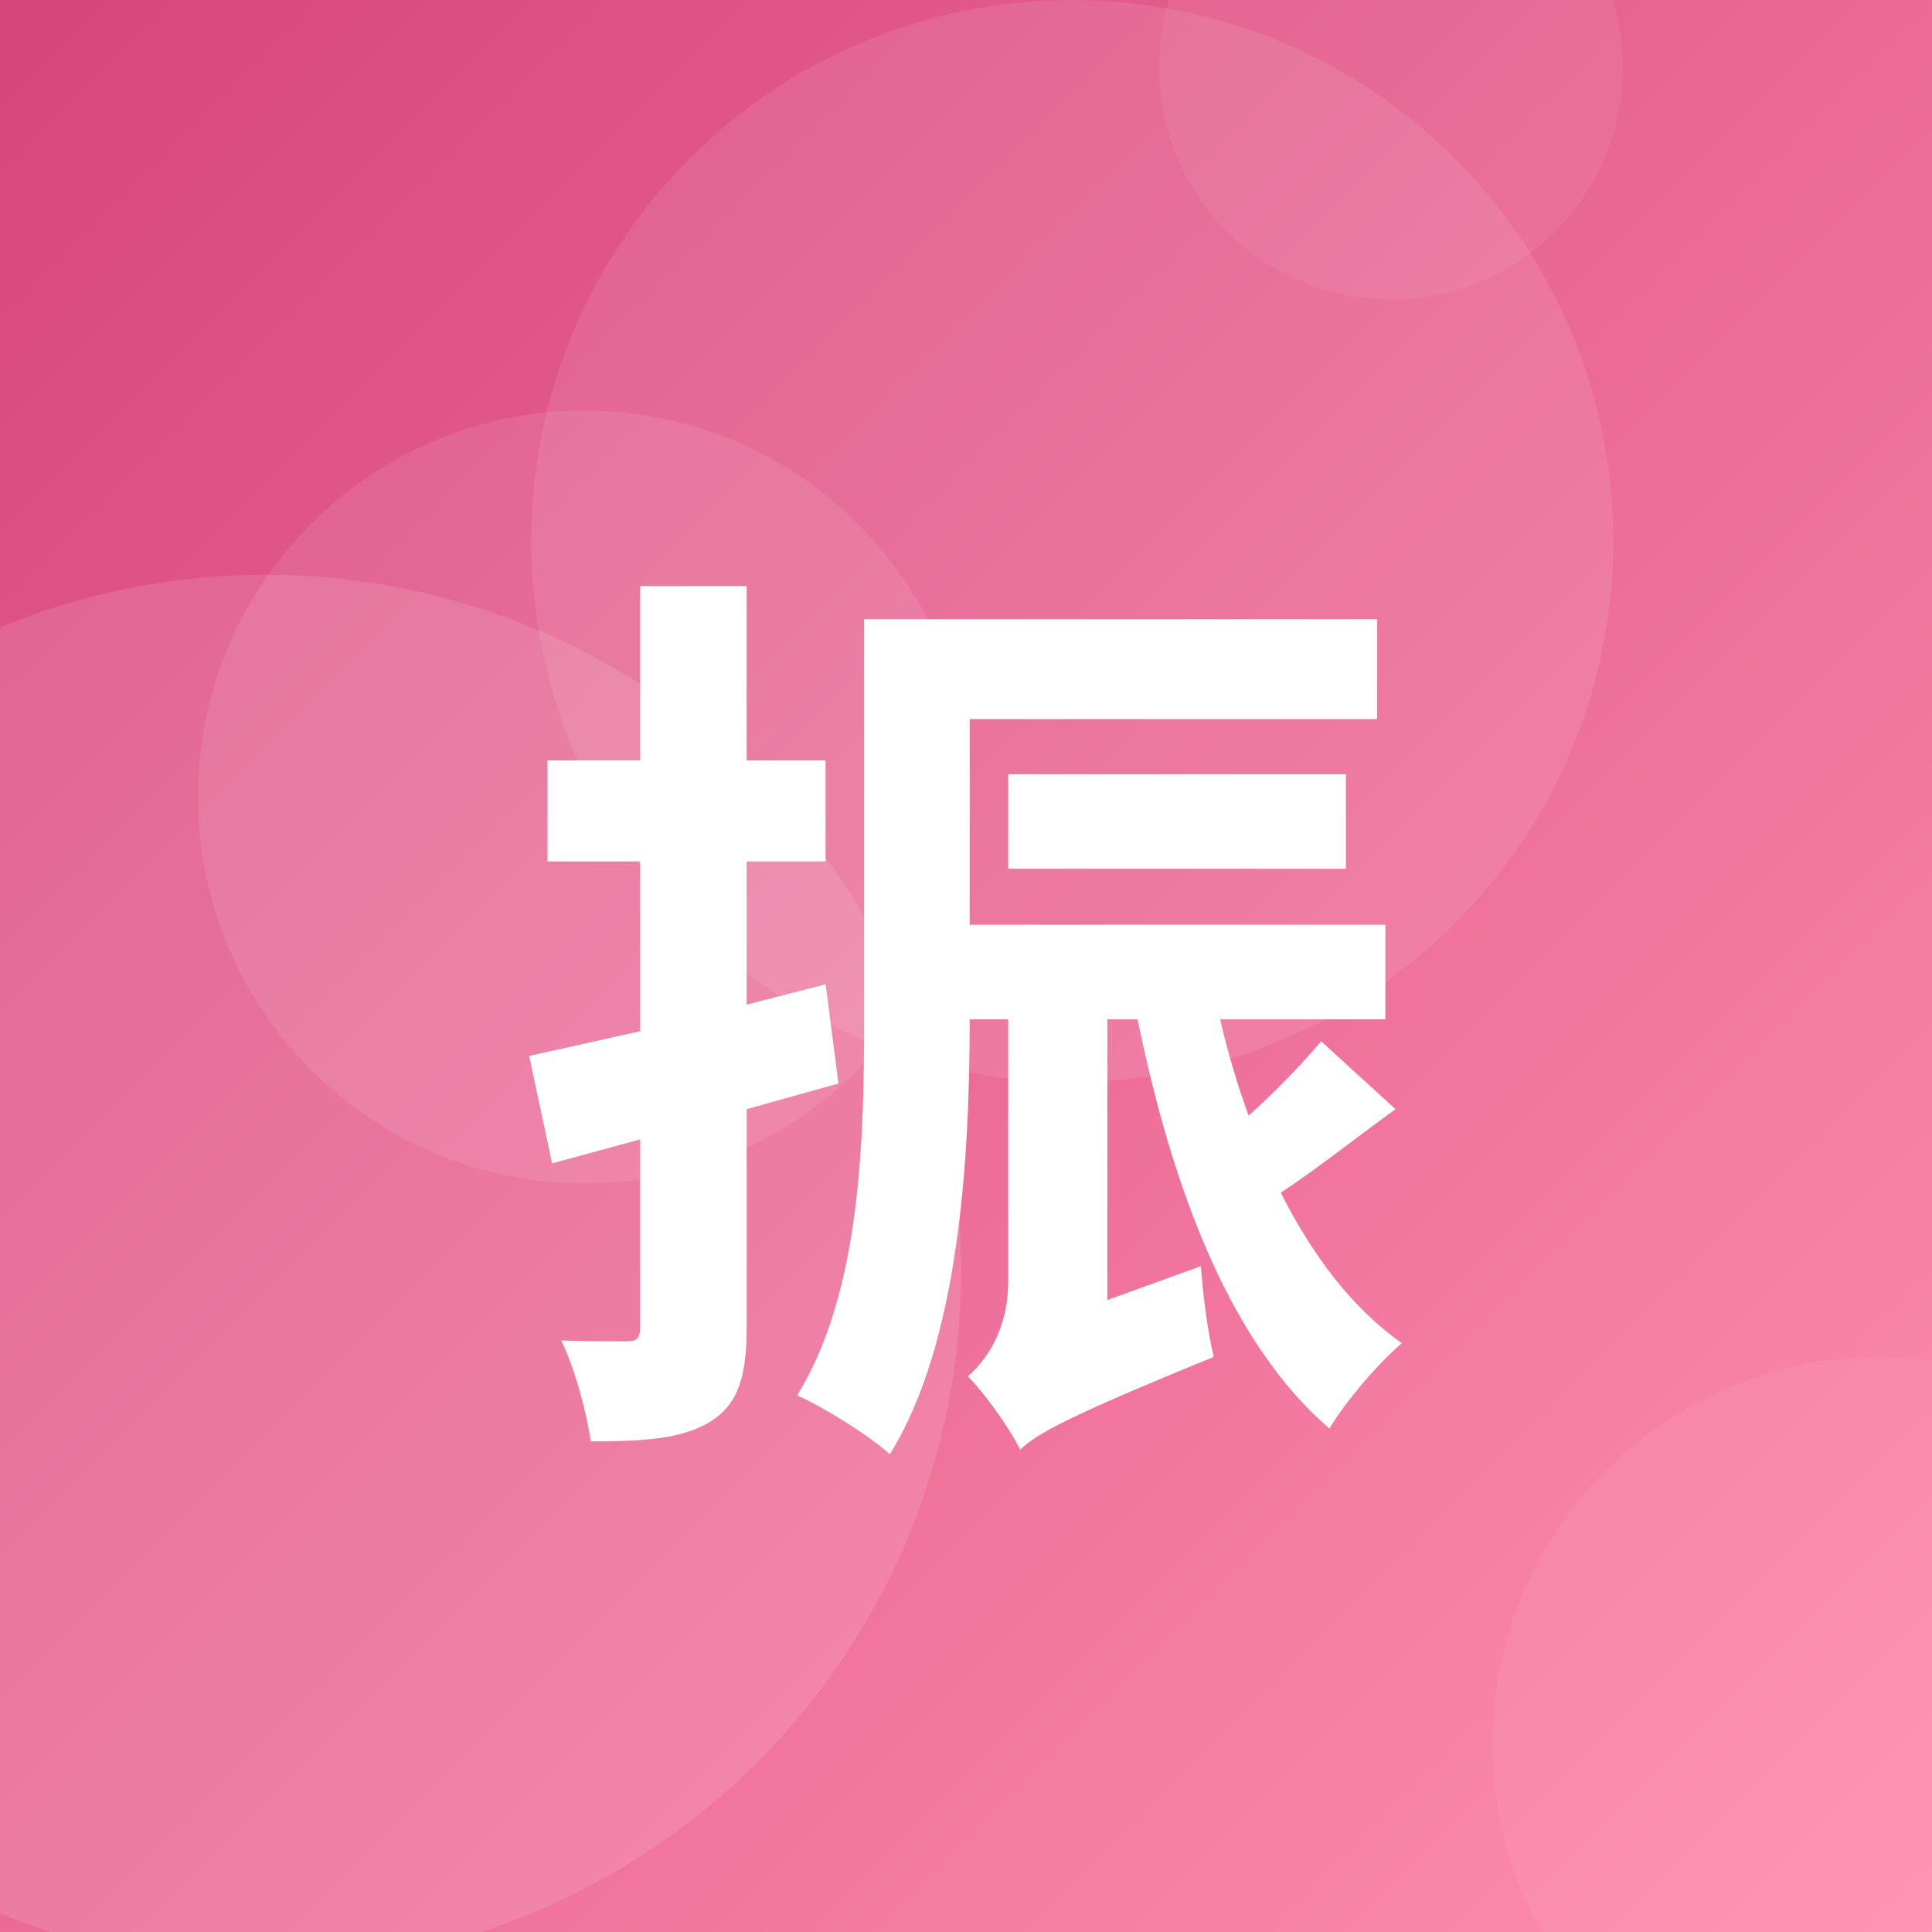
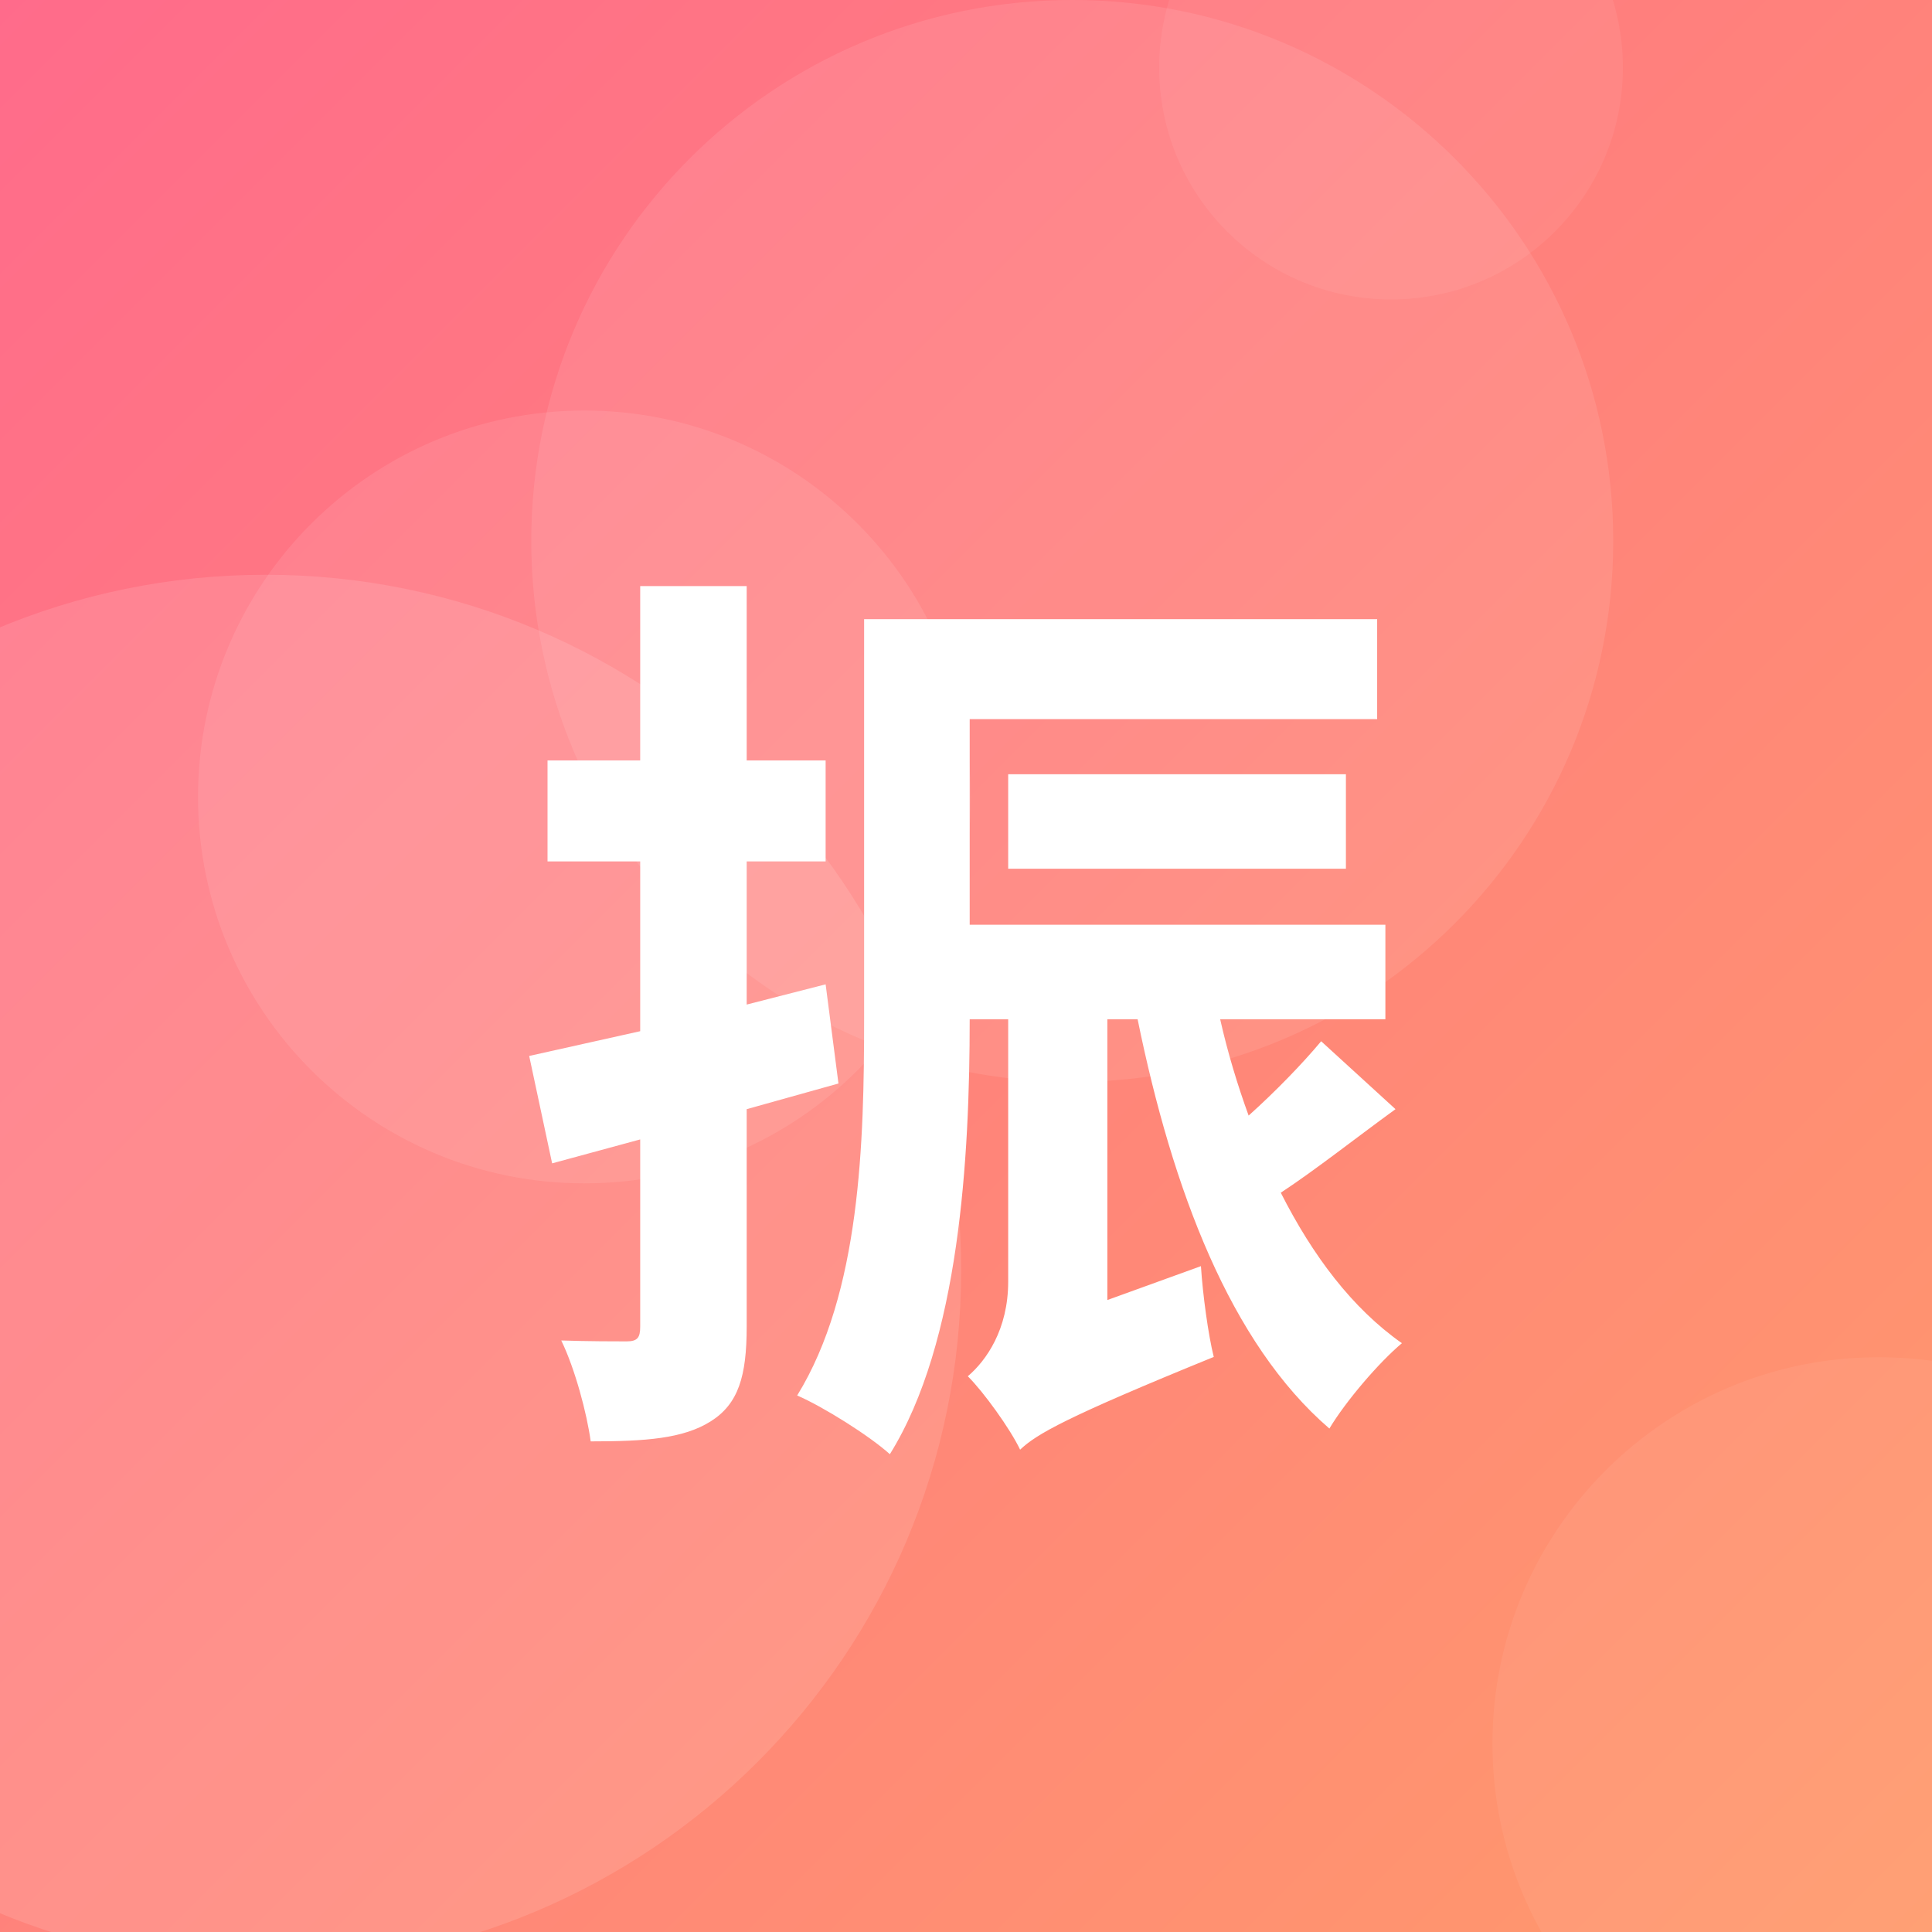
<svg xmlns="http://www.w3.org/2000/svg" width="400" height="400" viewBox="0 0 400 400">
  <defs>
    <linearGradient id="g" x1="0" y1="0" x2="1" y2="1">
-       <stop offset="0" stop-color="#d6457a" />
-       <stop offset="1" stop-color="#ff8fb1" />
+       <stop offset="0" stop-color="#ff6b8b" />
+       <stop offset="1" stop-color="#ff9a6b" />
    </linearGradient>
  </defs>
  <rect width="400" height="400" fill="url(#g)" />
  <circle cx="389" cy="361" r="80" fill="#fff" opacity="0.06" />
  <circle cx="222" cy="112" r="112" fill="#fff" opacity="0.09" />
  <circle cx="55" cy="263" r="144" fill="#fff" opacity="0.12" />
  <circle cx="288" cy="14" r="48" fill="#fff" opacity="0.06" />
  <circle cx="121" cy="165" r="80" fill="#fff" opacity="0.09" />
  <text x="200" y="200" font-family="PingFang SC,Noto Sans CJK SC,sans-serif" fill="#fff" font-size="190" font-weight="700" text-anchor="middle" dominant-baseline="central">振</text>
</svg>
